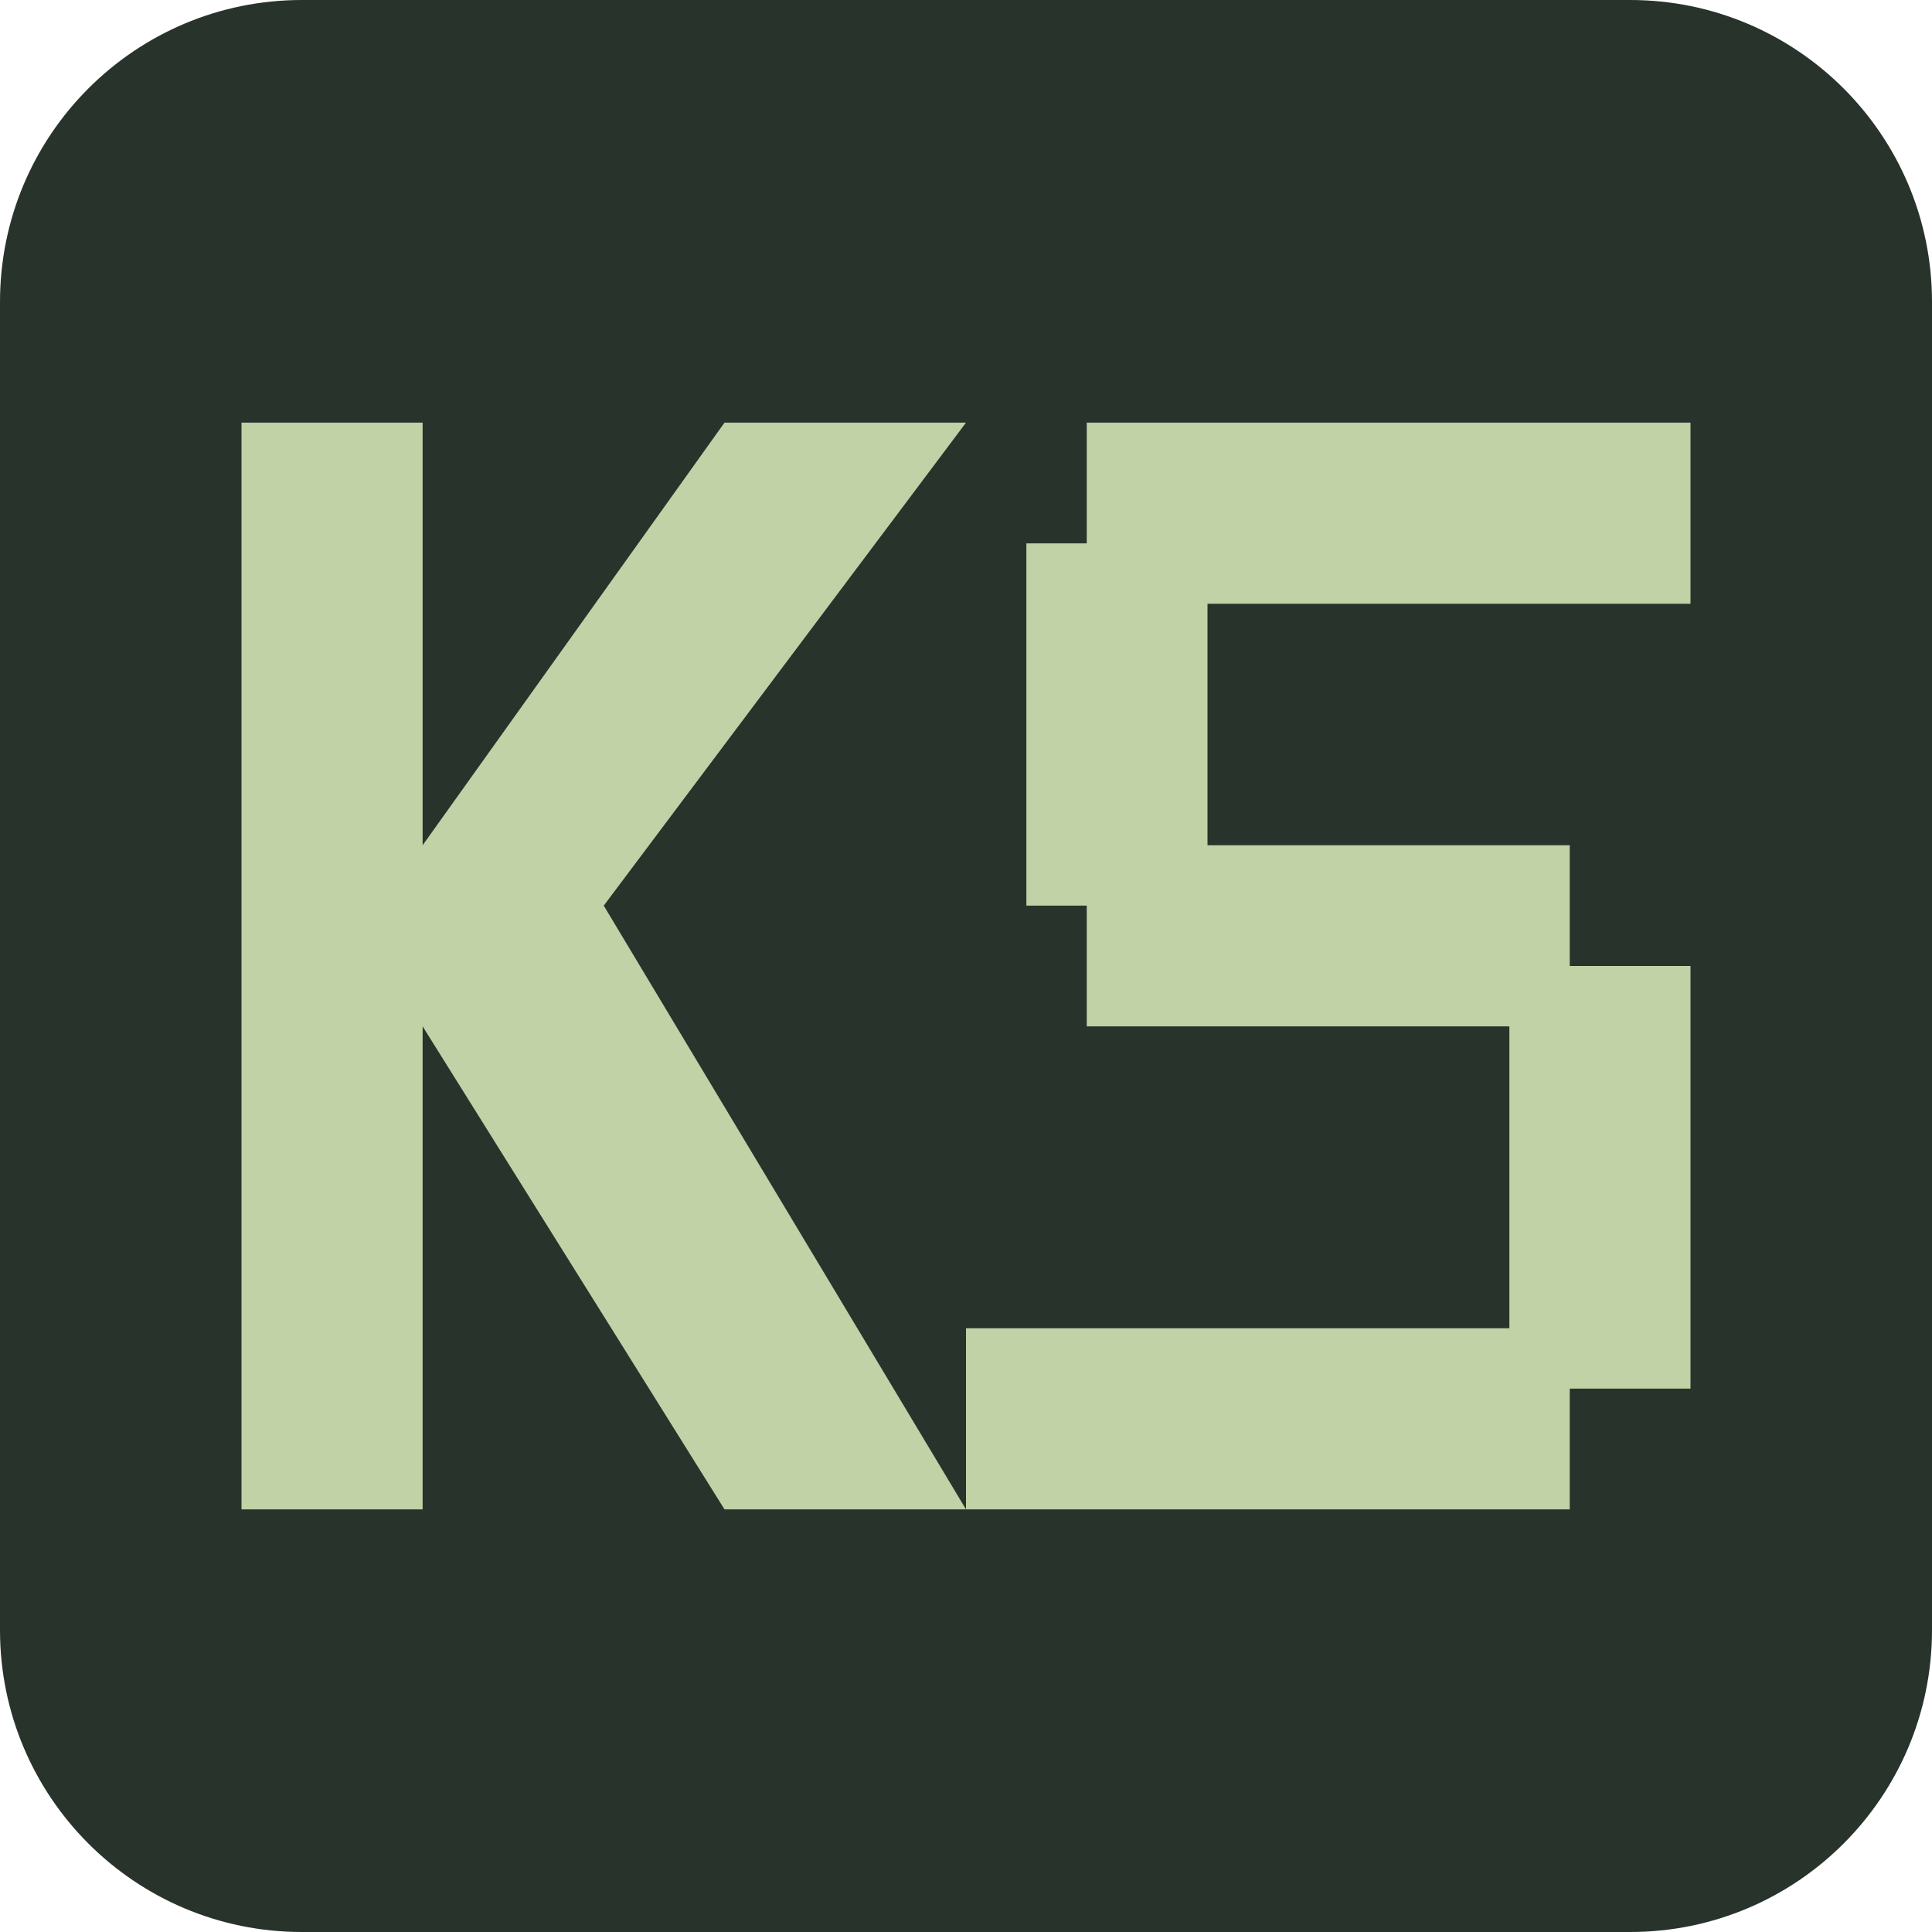
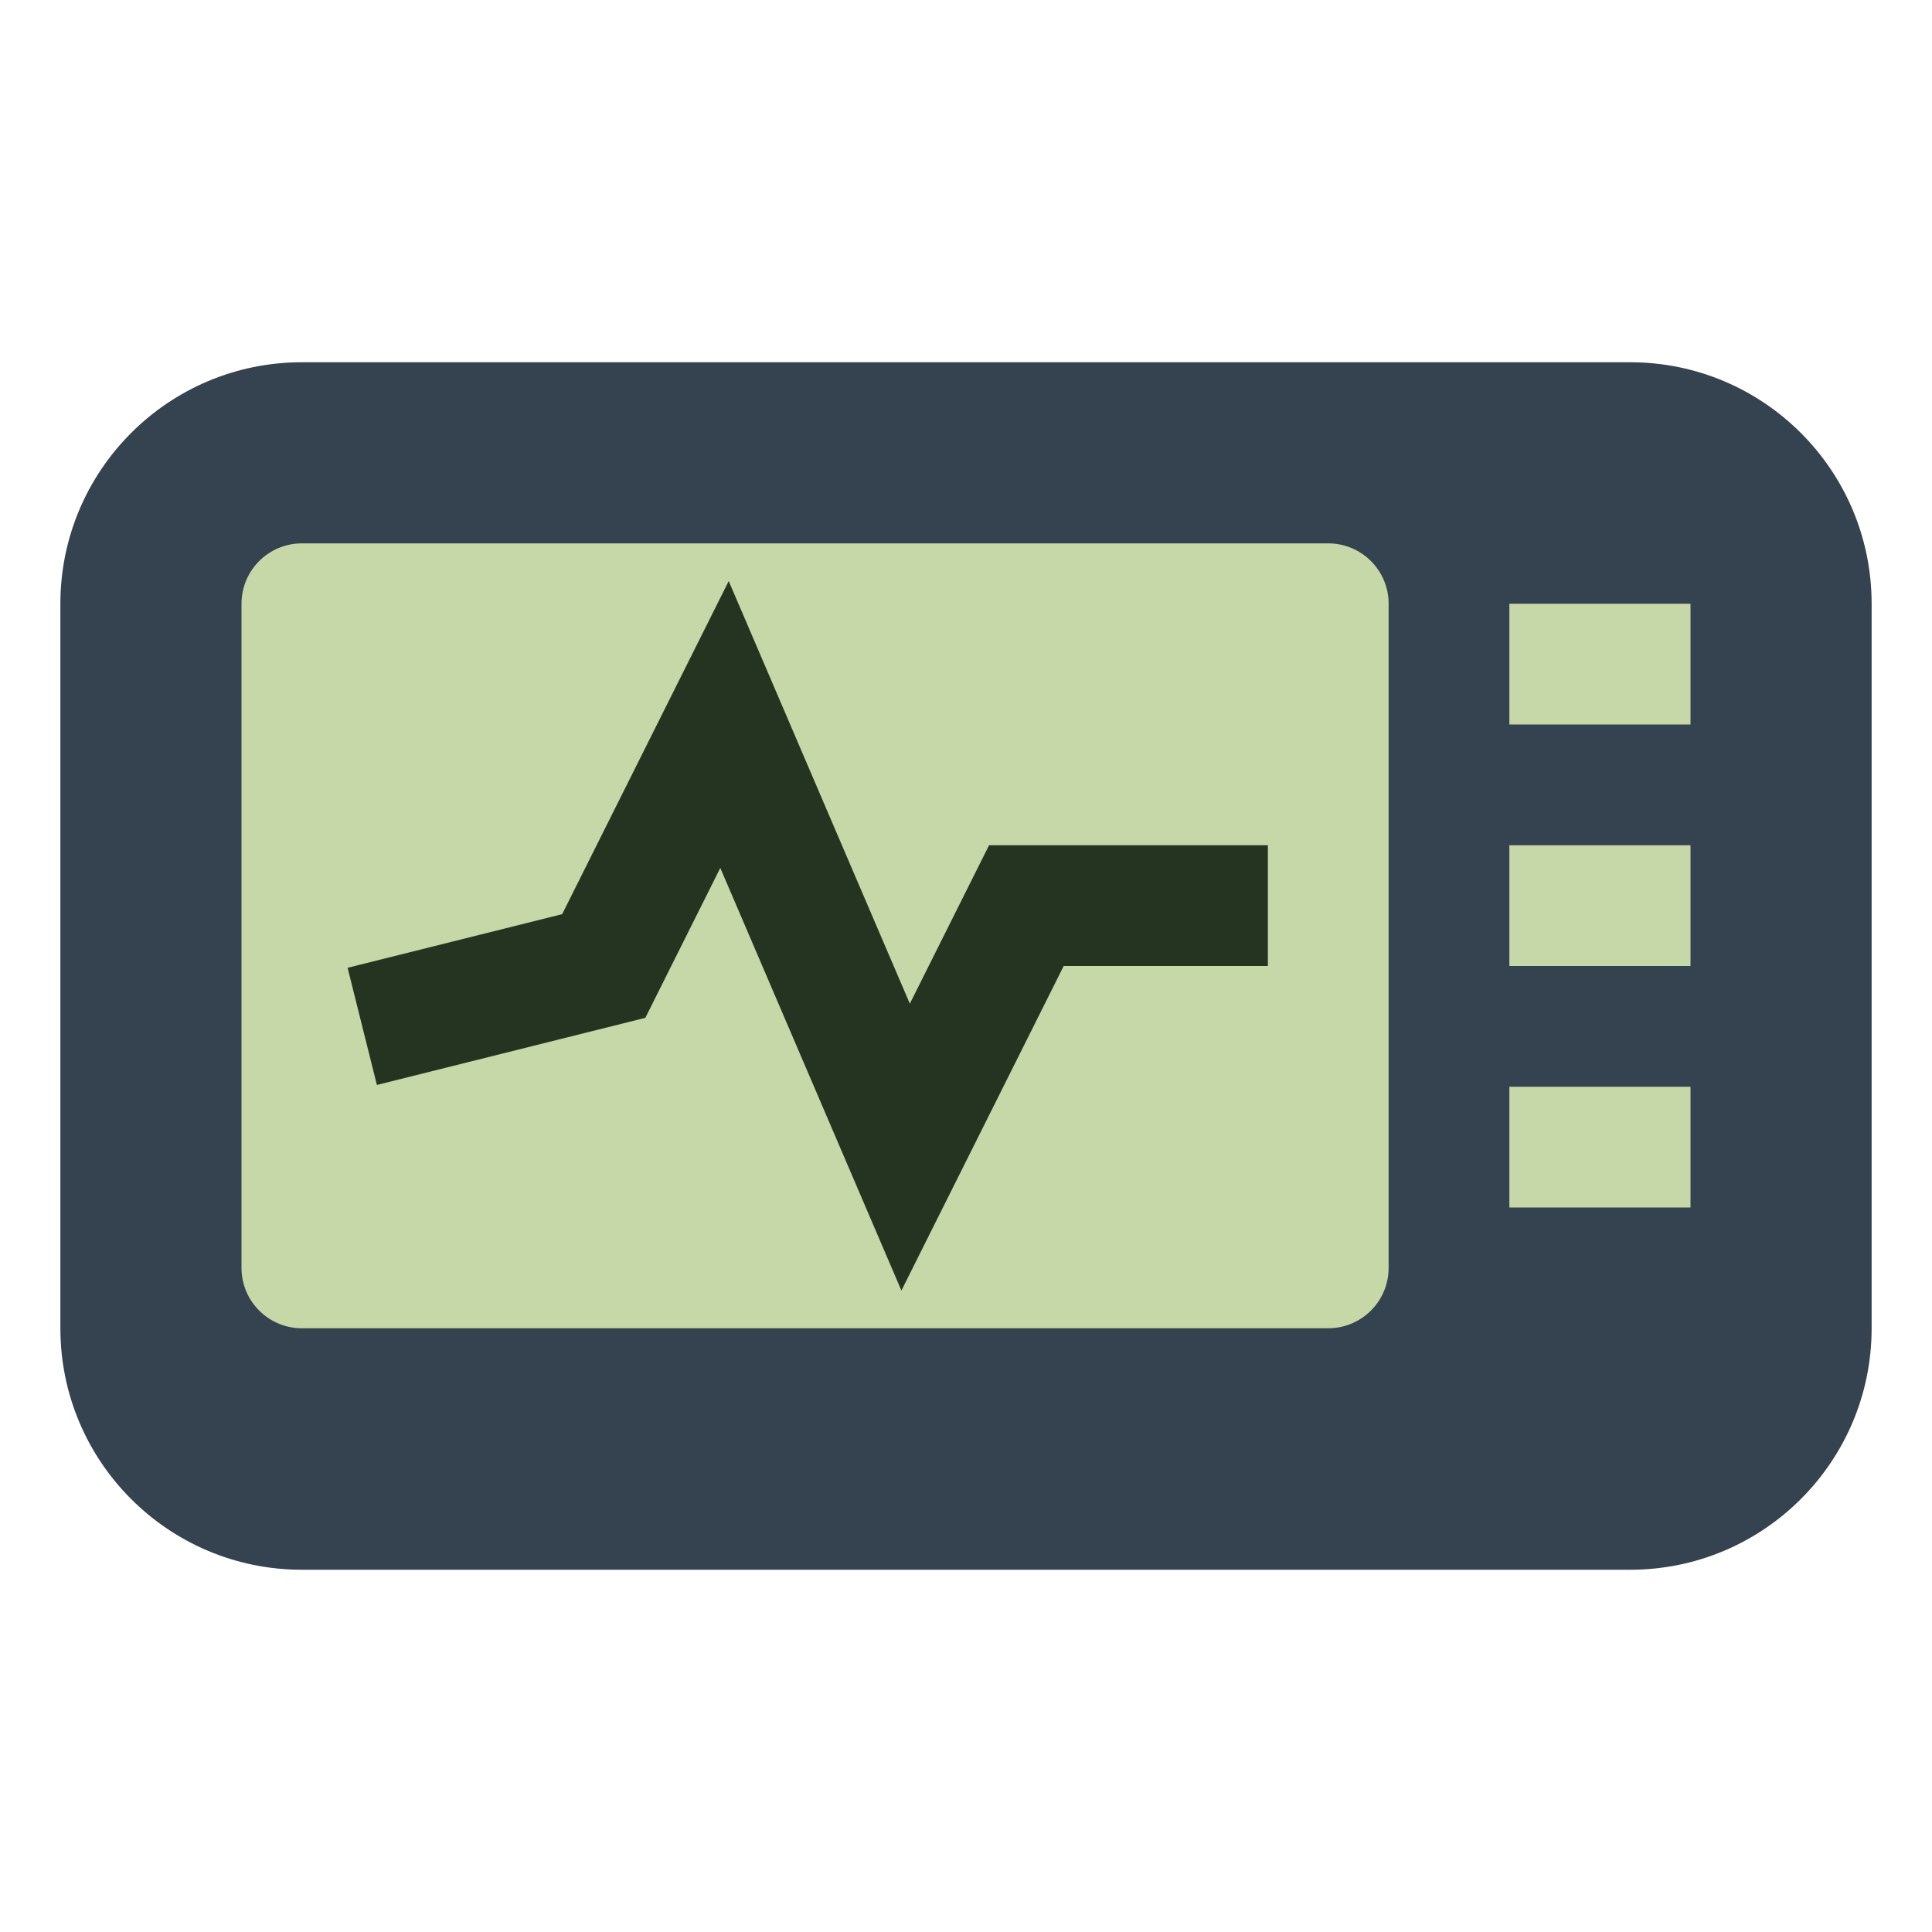
<svg xmlns="http://www.w3.org/2000/svg" viewBox="0 0 32 32">
-   <rect width="32" height="32" rx="5" fill="#28332c" />
-   <path fill="#c0d2a6" d="M4 7h3v7l5-7h4l-6 8 6 10h-4l-5-8v8H4zM18 7h10v3h-8v4h6v2h2v7h-2v2H16v-3h9v-5h-7v-2h-1V9h1z" />
+   <rect x="1" y="6" width="30" height="20" rx="4" fill="#34434f" />
+   <rect x="4" y="9" width="19" height="13" rx="1" fill="#c6d8a8" />
+   <path stroke="#243421" stroke-width="2" fill="none" d="m6 17 4-1 2-4 3 7 2-4h4" />
+   <path stroke="#c6d8a8" stroke-width="2" d="M25 11h3m-3 4h3m-3 4h3" />
</svg>
